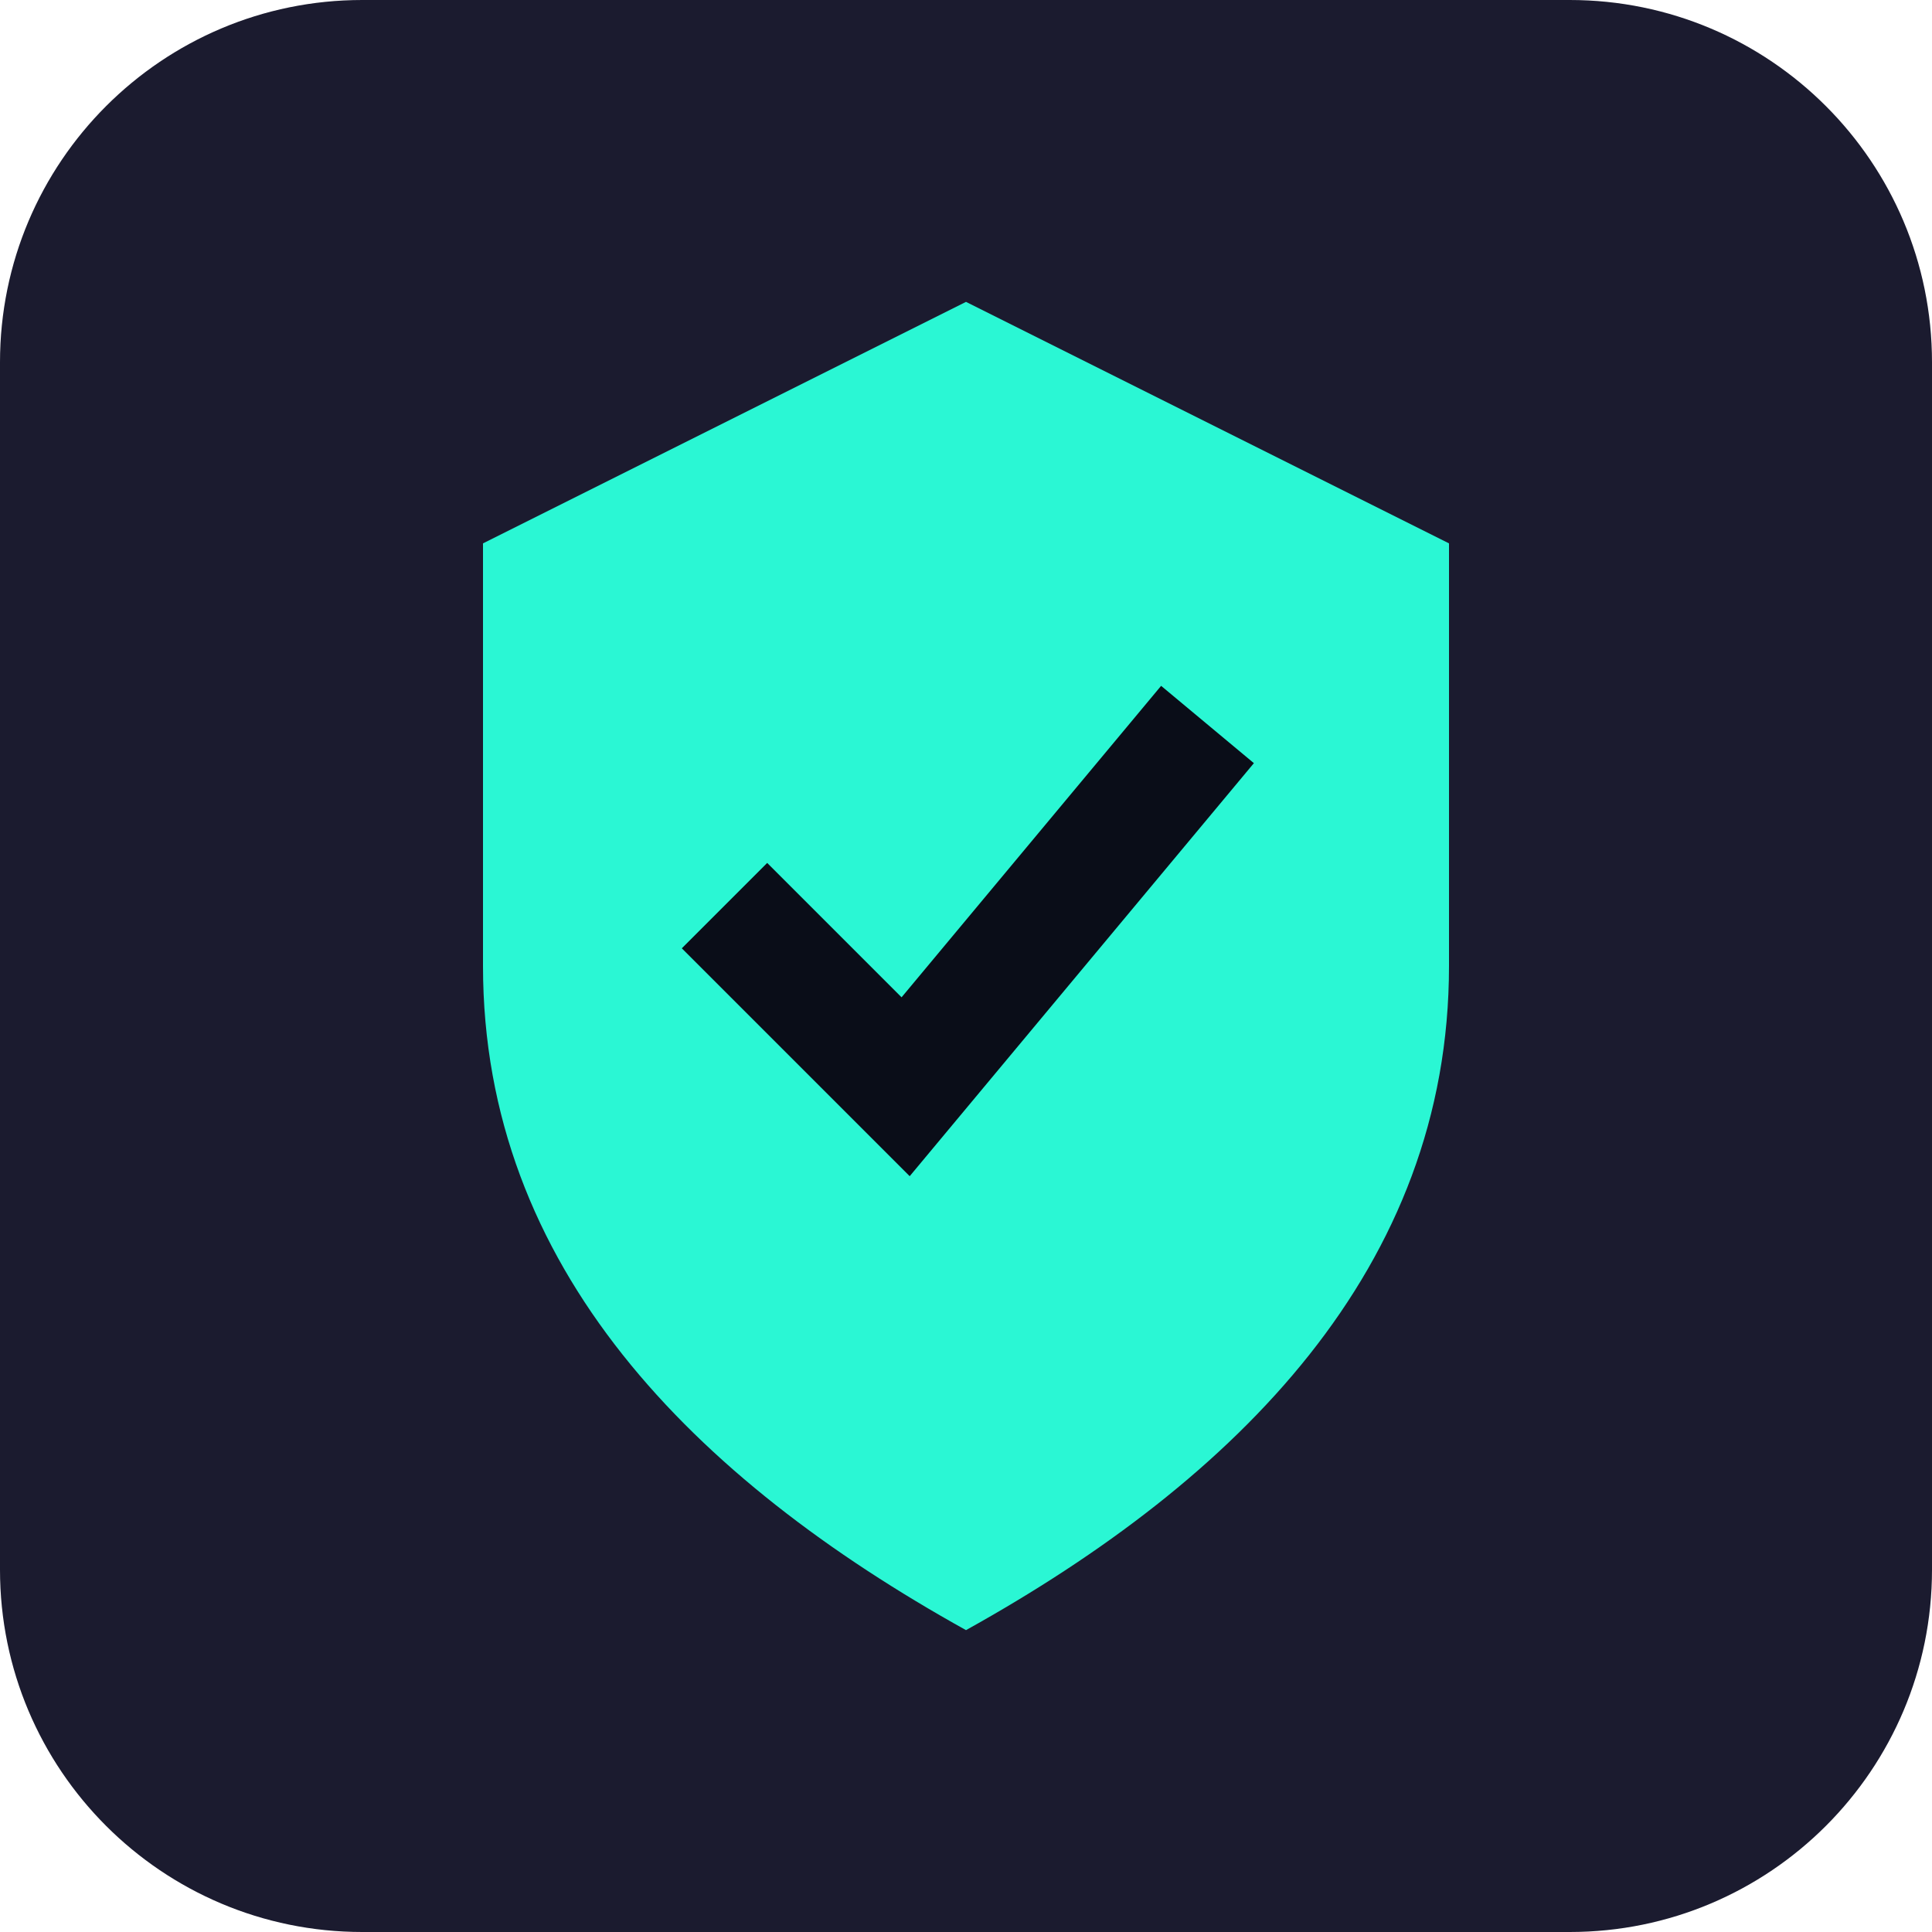
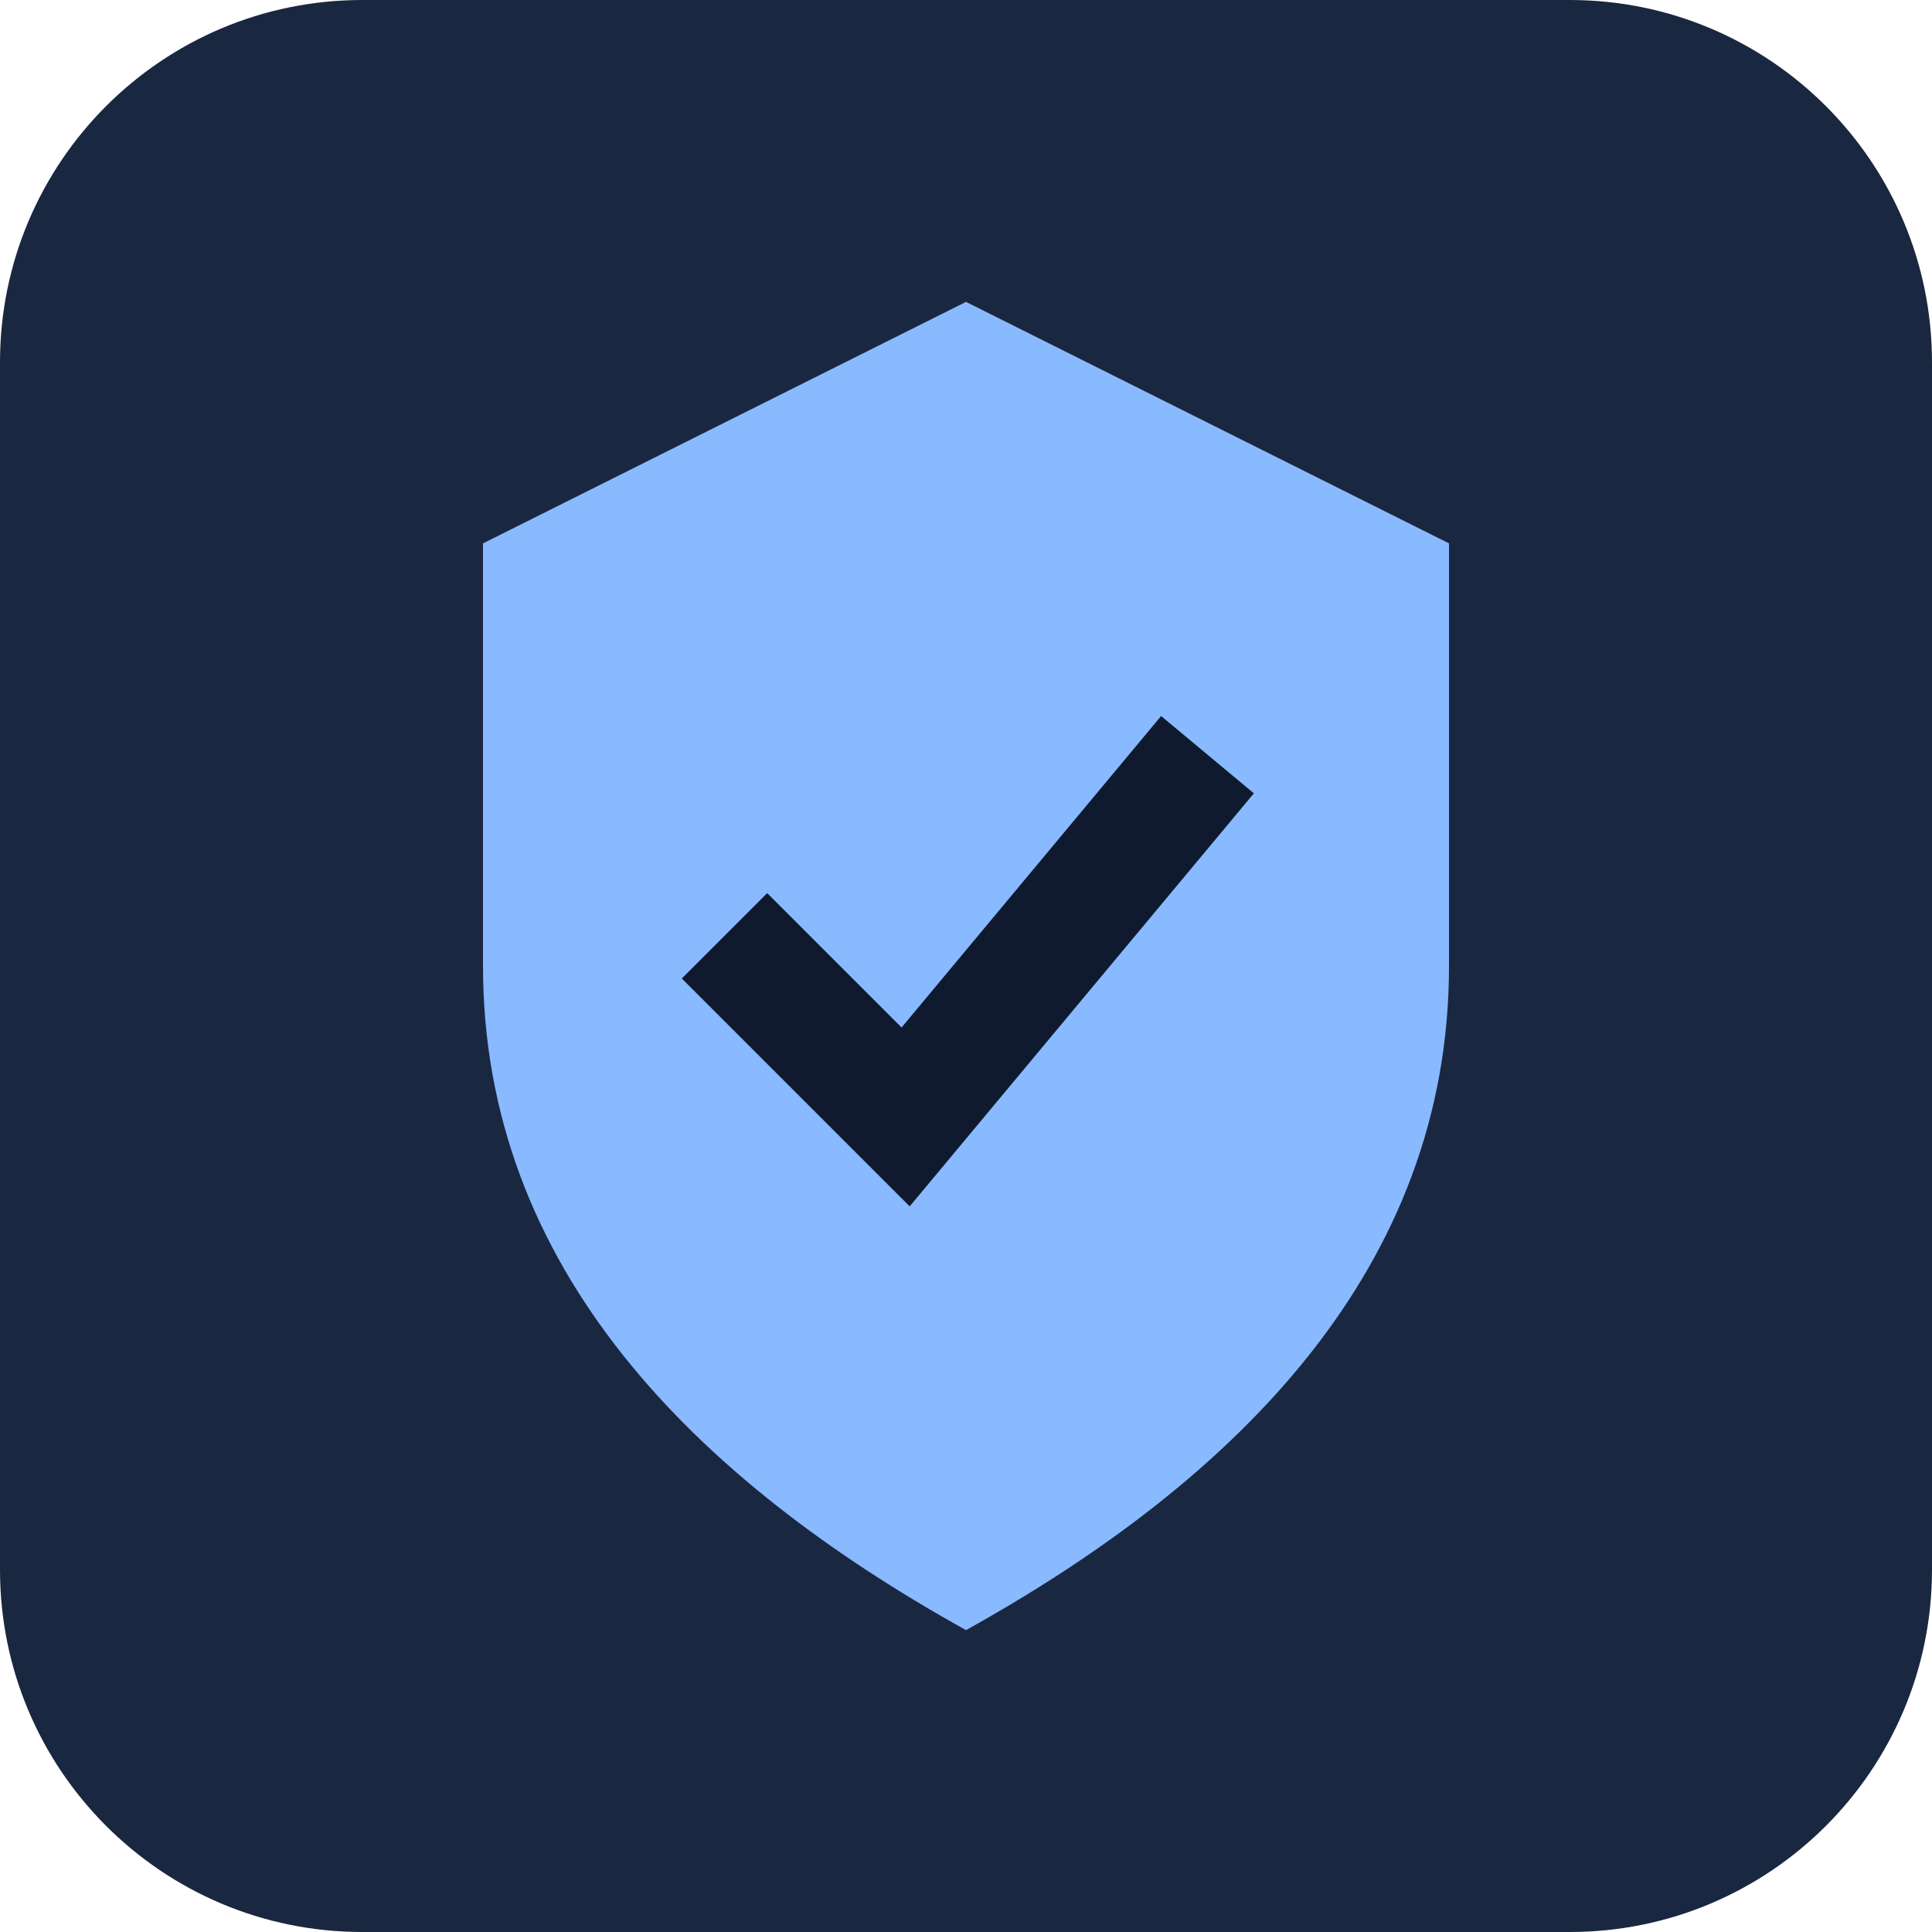
<svg xmlns="http://www.w3.org/2000/svg" viewBox="0 0 64 64">
-   <rect width="64" height="64" rx="12" fill="#1b1b2f" />
-   <path d="M32 10l16 8v14c0 10-7 17-16 22-9-5-16-12-16-22V18z" fill="#2af7d4" />
-   <path d="M24 30l6 6 10-12" stroke="#0a0d18" stroke-width="4" fill="none" />
+   <rect width="64" height="64" rx="12" fill="#1a2740" />
+   <path d="M32 10l16 8v14c0 10-7 17-16 22-9-5-16-12-16-22V18z" fill="#89b9ff" />
+   <path d="M24 31l6 6 10-12" stroke="#0f1a2e" stroke-width="4" fill="none" />
</svg>
